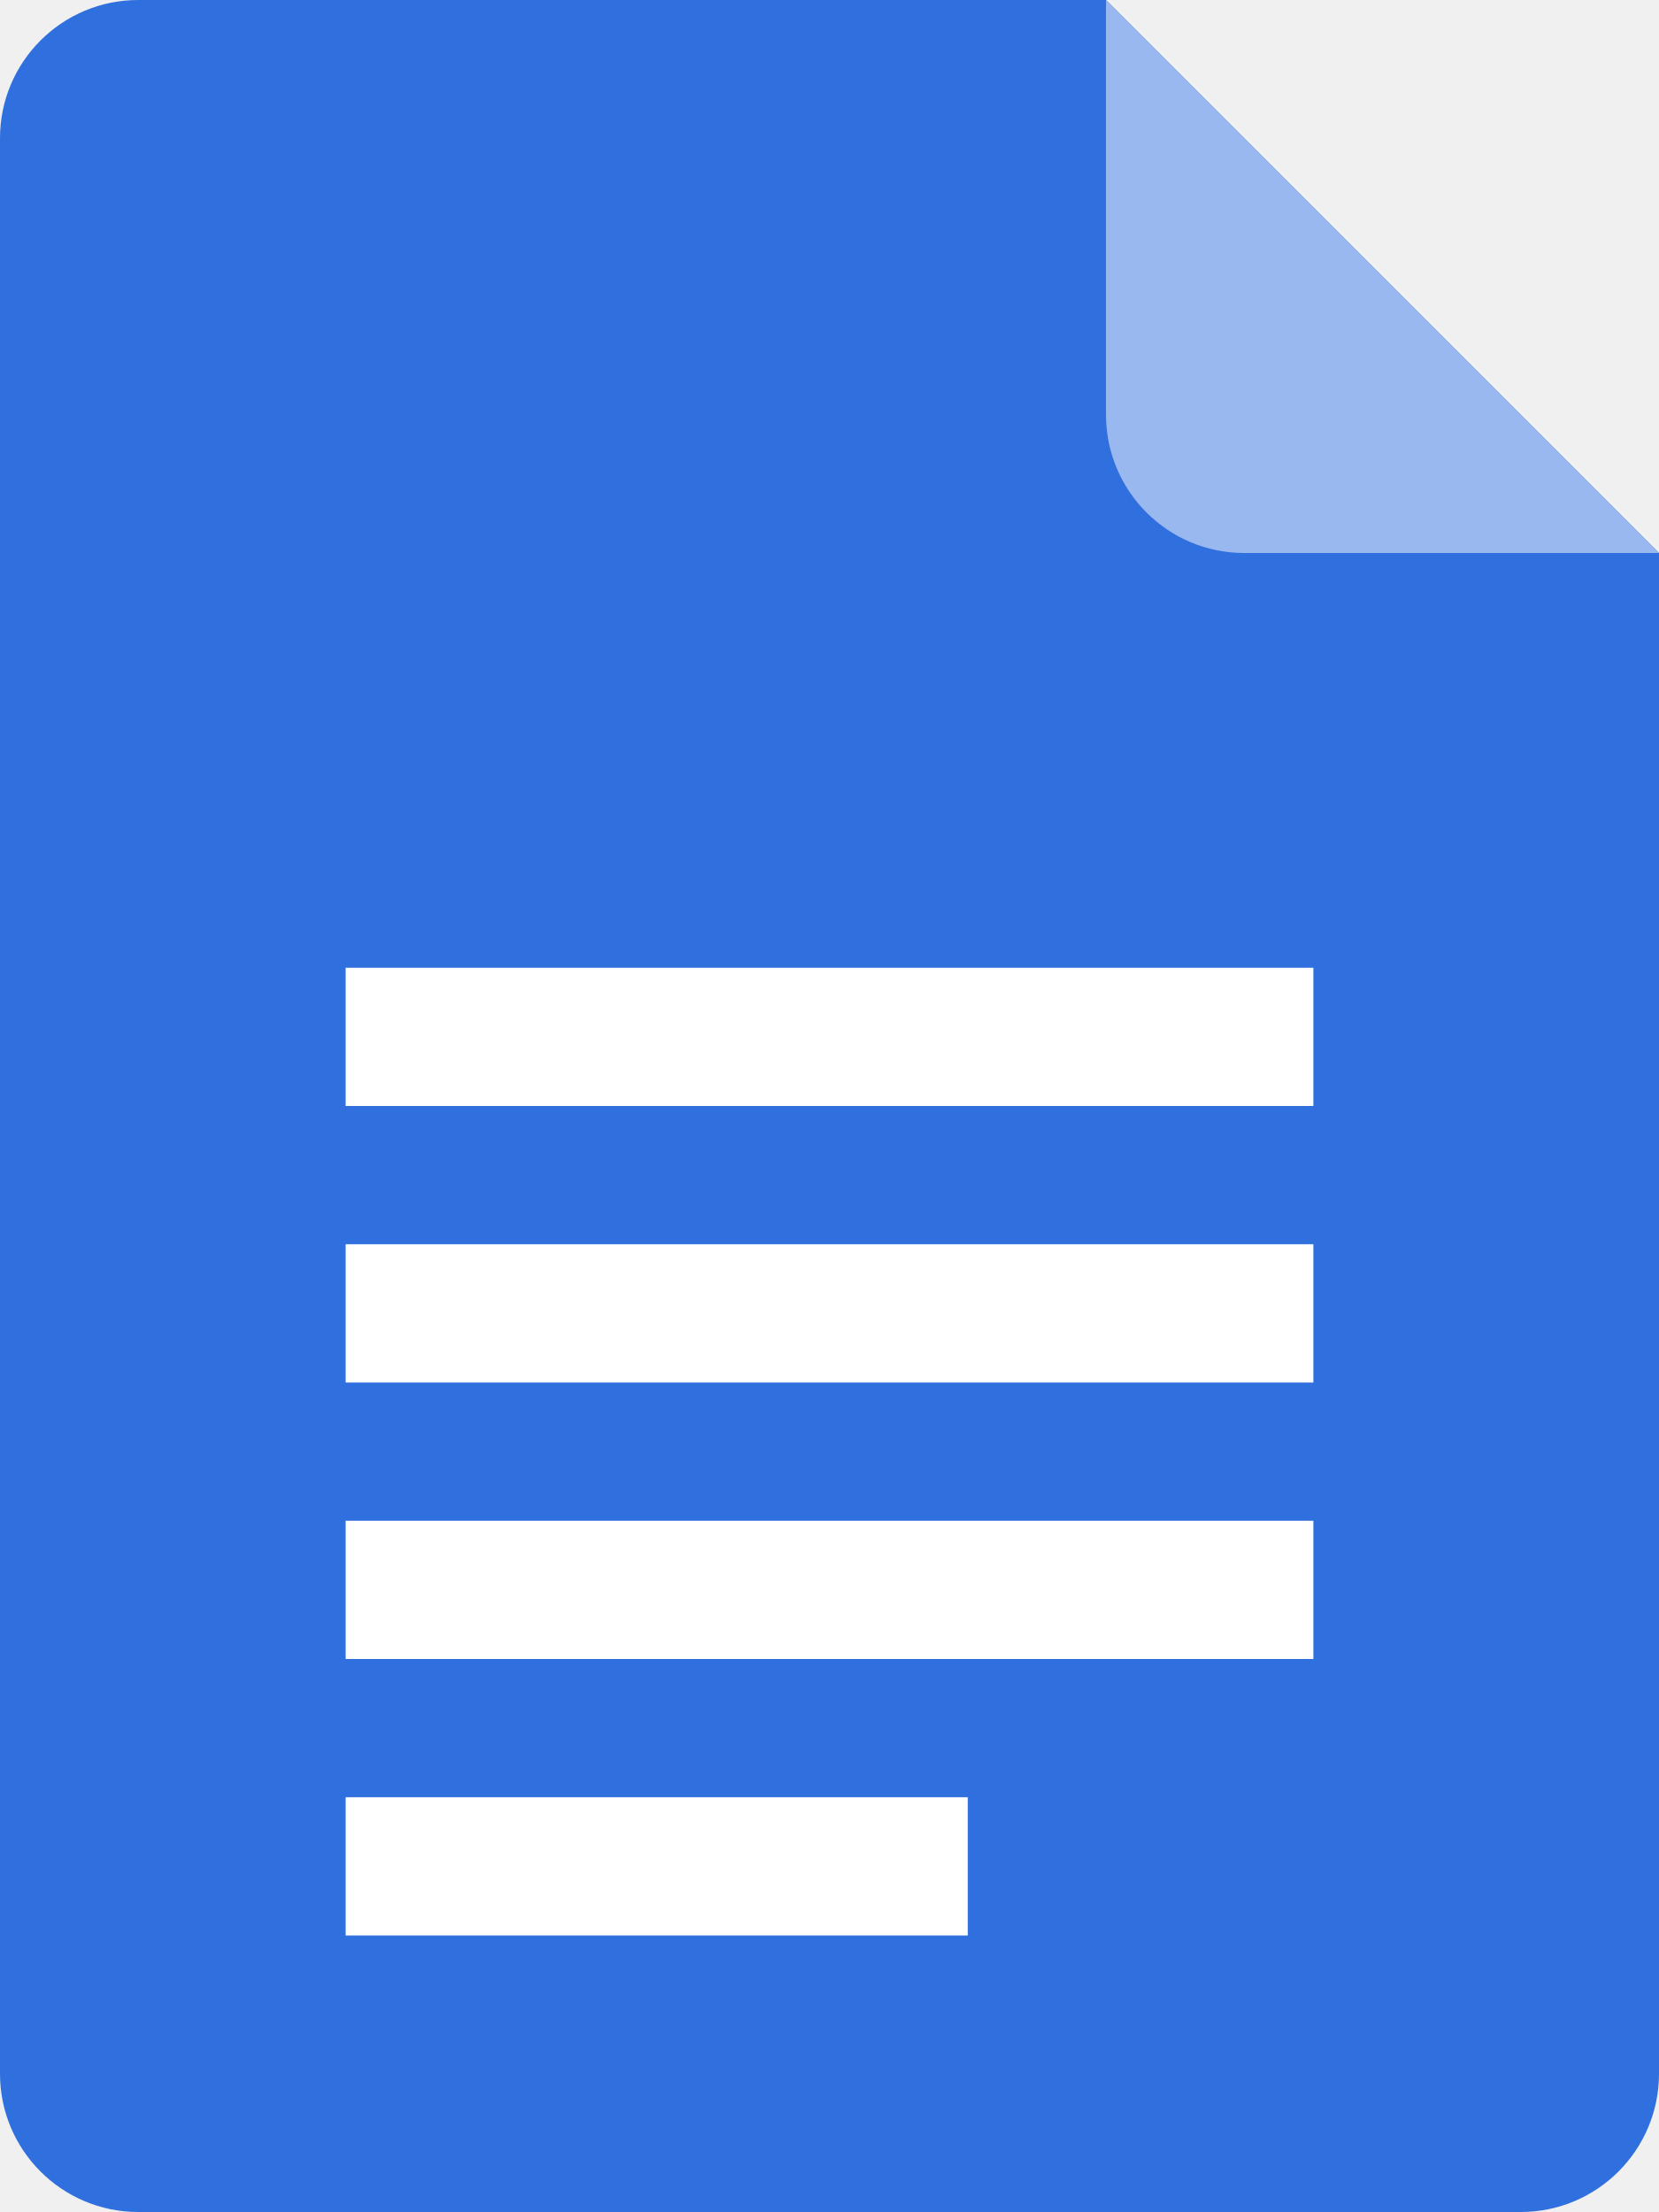
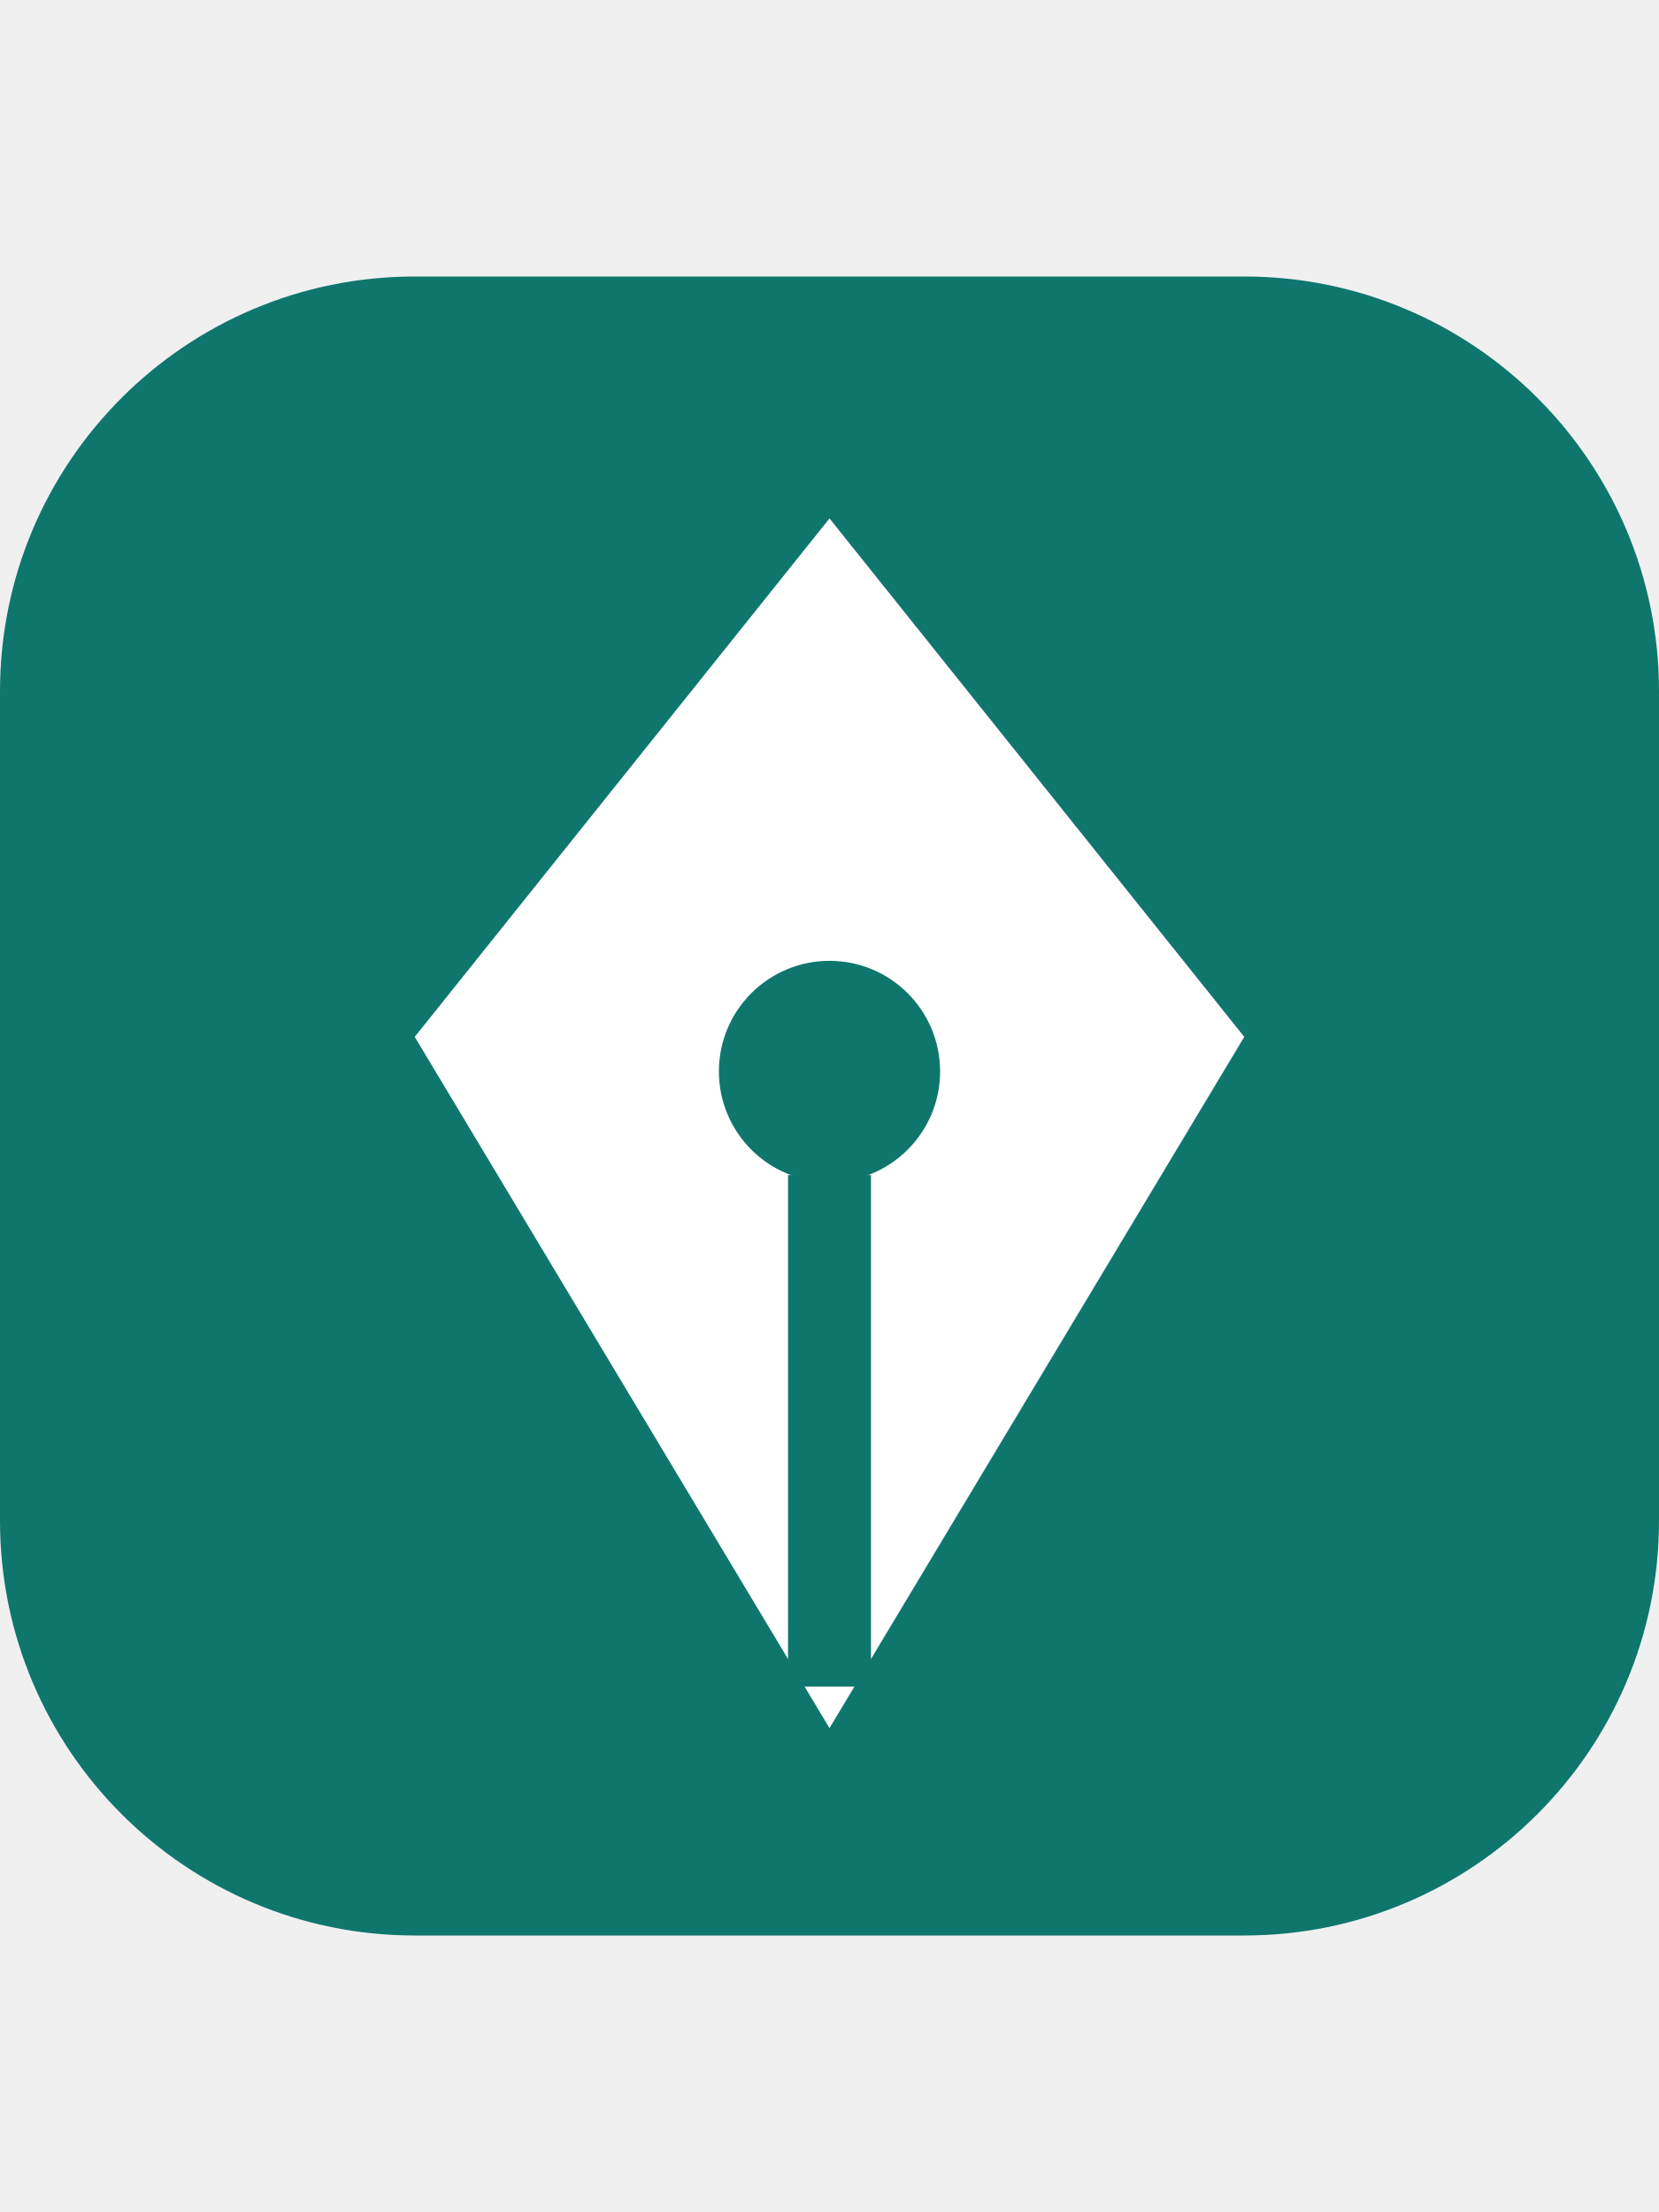
<svg xmlns="http://www.w3.org/2000/svg" viewBox="0 0 24 32">
-   <path d="M0 2a2 2 0 0 1 2-2h14l8 8v22a2 2 0 0 1-2 2H2a2 2 0 0 1-2-2z" fill="#2f6fde" />
-   <path d="M16 0v6a2 2 0 0 0 2 2h6z" fill="#9ab8f0" />
-   <path d="M5 14h14v2H5zm0 4h14v2H5zm0 4h14v2H5zm0 4h9v2H5z" fill="#fff" />
+   <rect y="4" width="24" height="24" rx="6" fill="#0f766e" />
+   <path d="M12 7.5l6 7.5-6 10-6-10z" fill="#fff" />
+   <circle cx="12" cy="15.5" r="1.6" fill="#0f766e" />
+   <path d="M11.4 17h1.2v7.4h-1.2z" fill="#0f766e" />
</svg>
